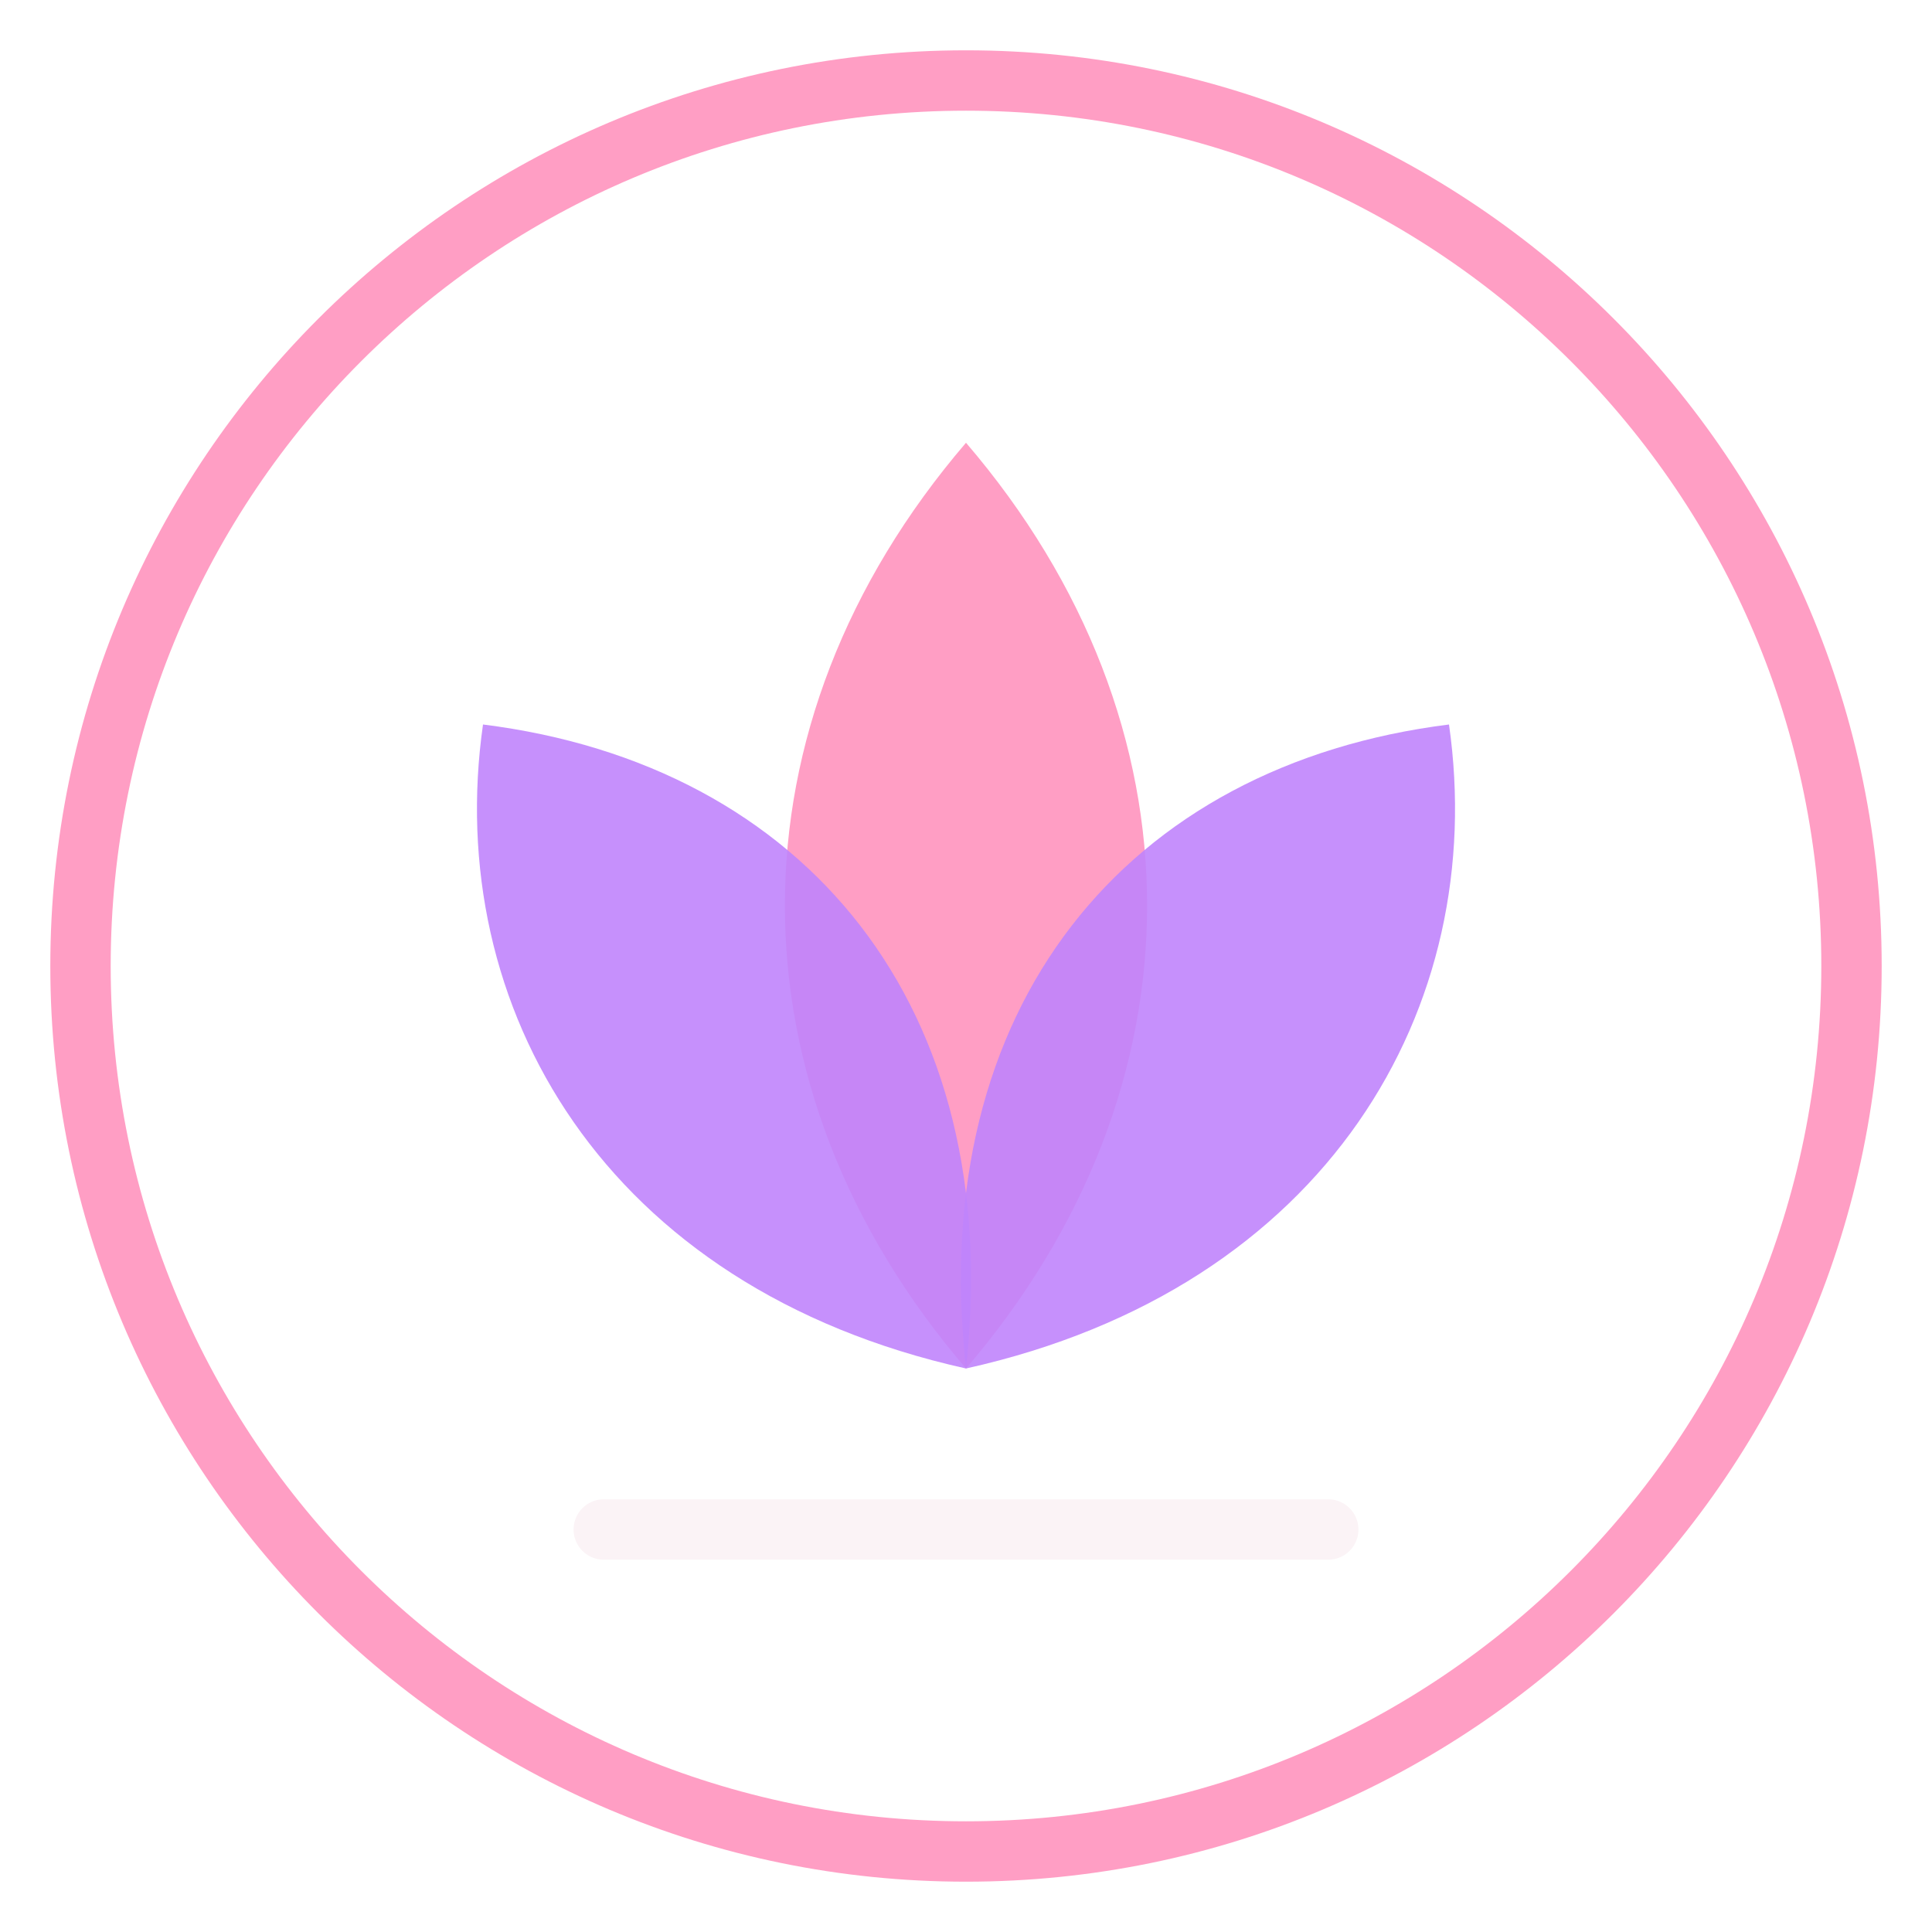
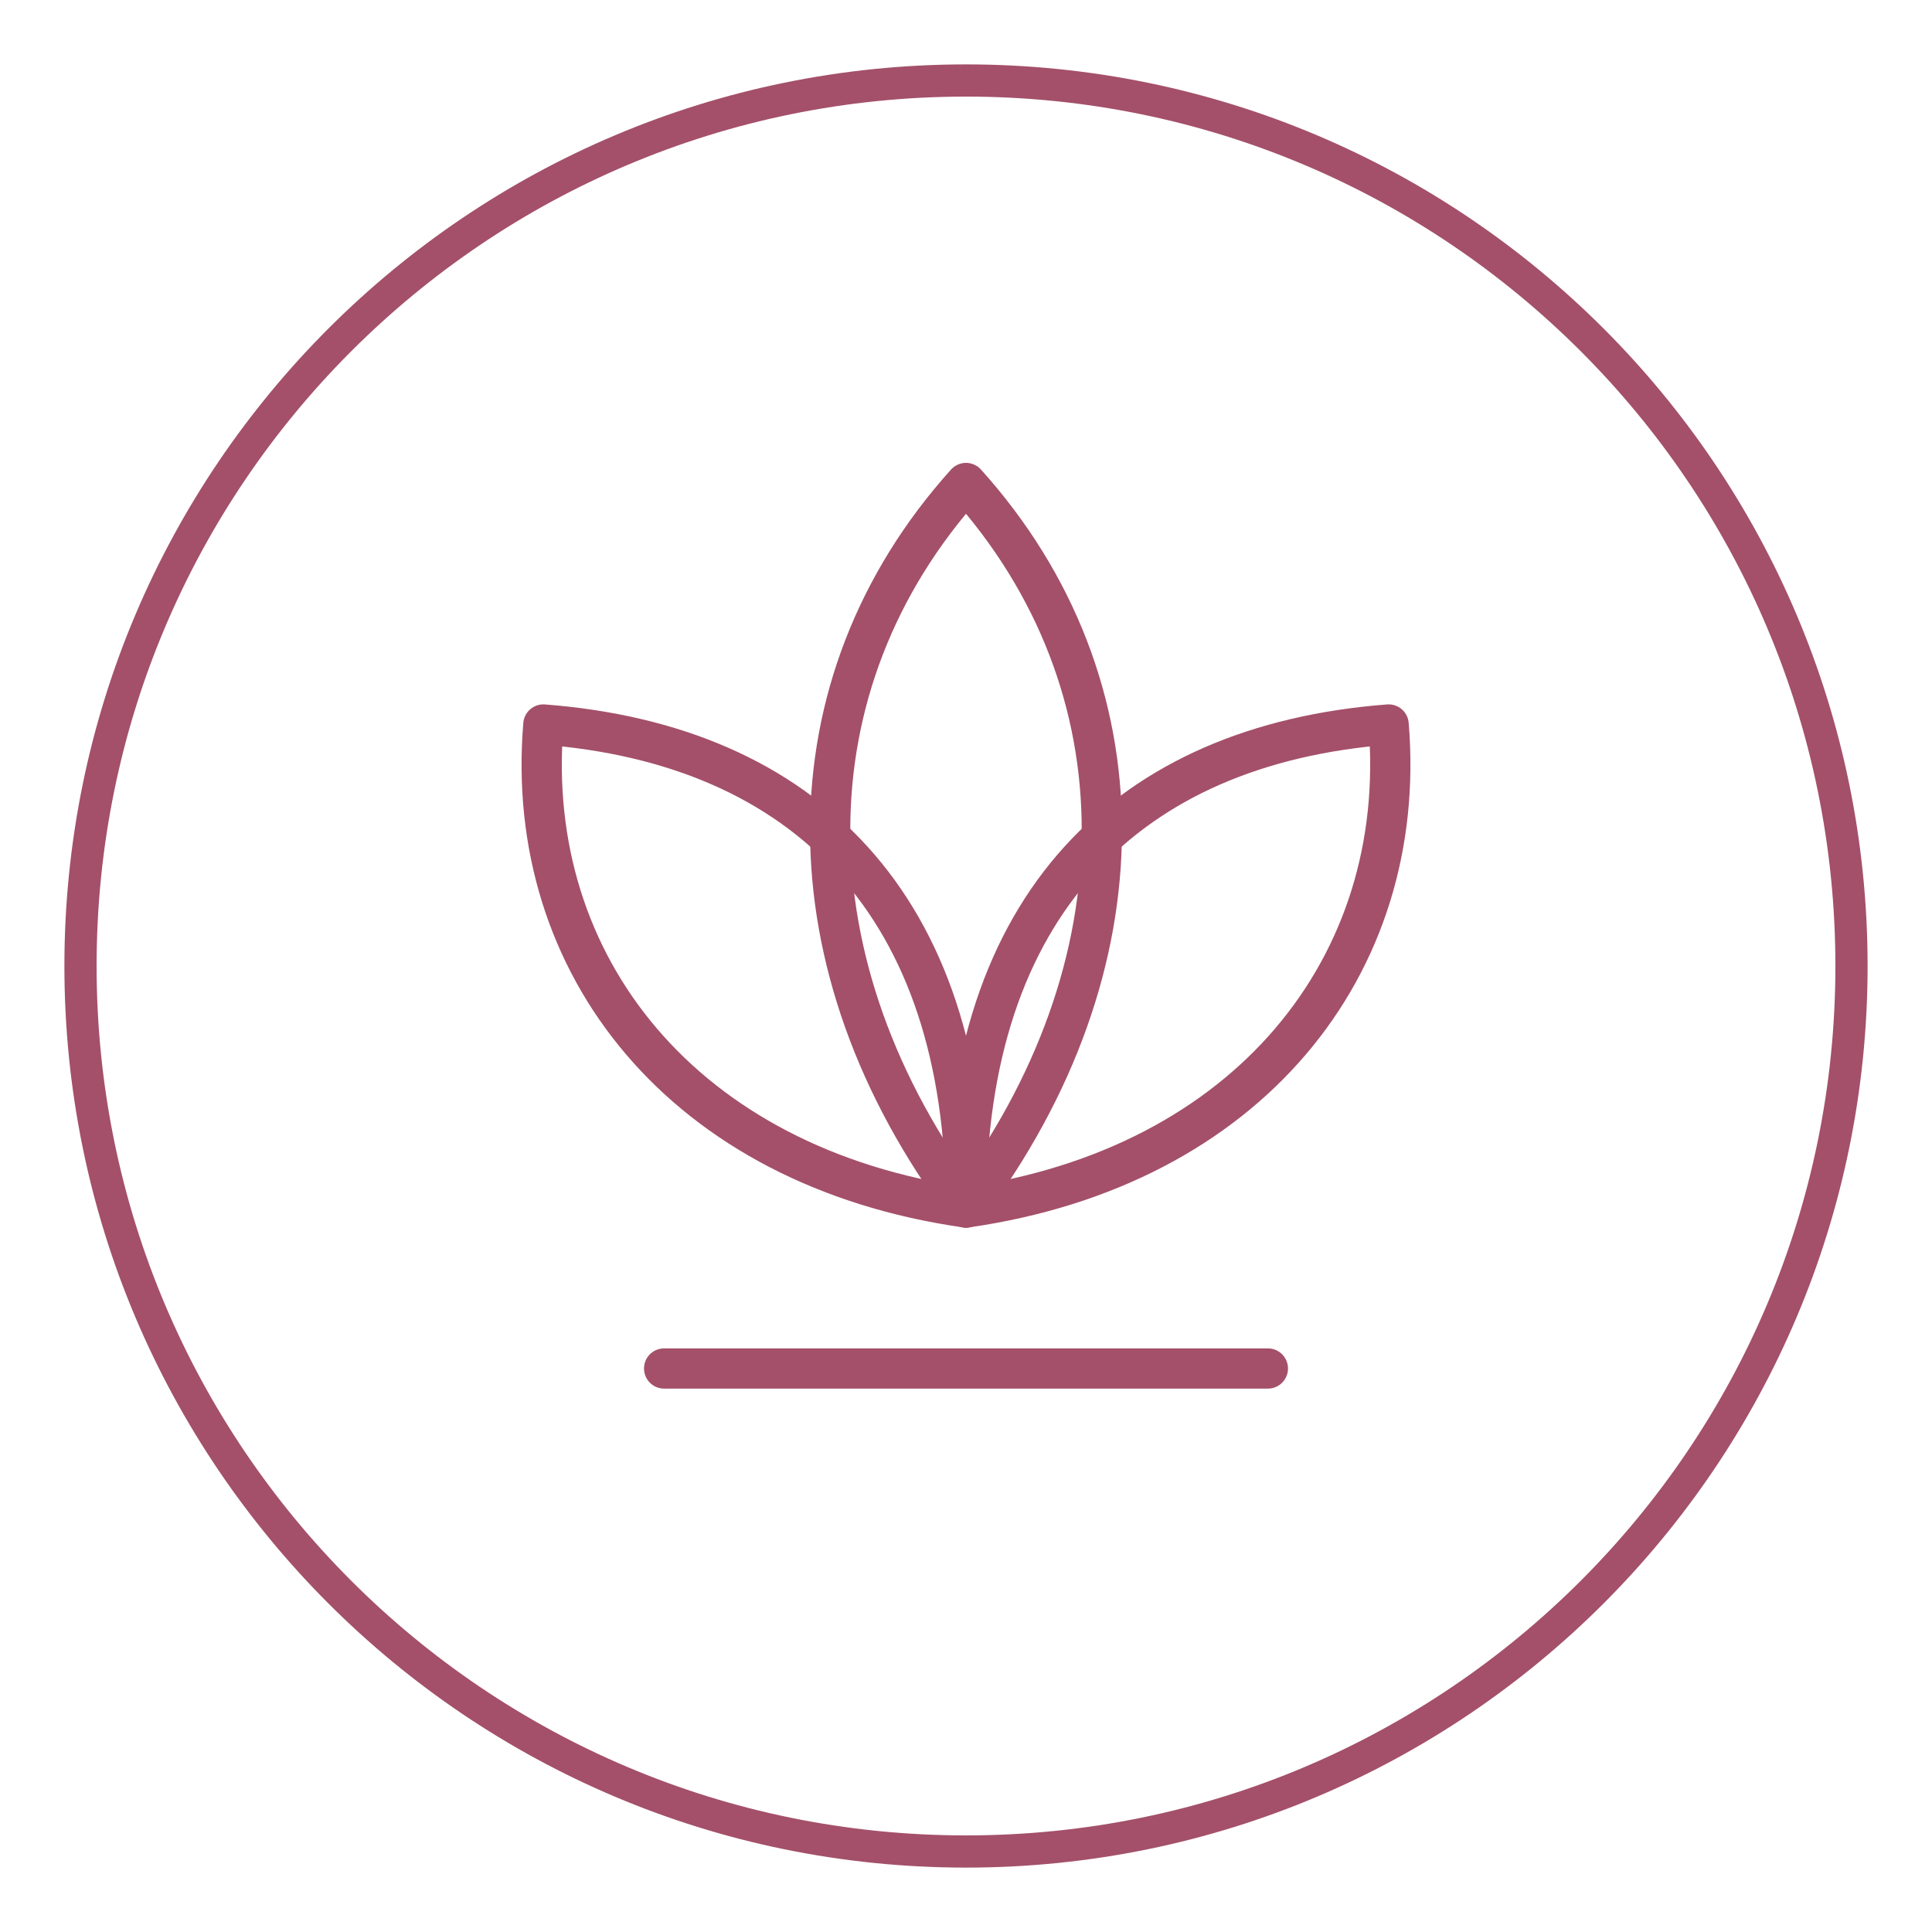
<svg xmlns="http://www.w3.org/2000/svg" viewBox="0 0 96 96" fill="none" role="img" aria-label="Estética Demo">
-   <circle cx="48" cy="48" r="44" stroke="#ff9ec4" stroke-width="3" />
-   <path d="M48 22c12 14 12 32 0 46C36 54 36 36 48 22z" fill="#ff9ec4" />
-   <path d="M48 68C30 64 22 50 24 36c16 2 26 14 24 32z" fill="#c084fc" opacity=".9" />
-   <path d="M48 68c18-4 26-18 24-32-16 2-26 14-24 32z" fill="#c084fc" opacity=".9" />
-   <path d="M30 76h36" stroke="#fbf3f6" stroke-width="3" stroke-linecap="round" />
+   <circle cx="48" cy="48" r="44" stroke="#a4506a" stroke-width="1.6" />
+   <path d="M48 24c9 10 9 24 0 36-9-12-9-26 0-36z" stroke="#a4506a" stroke-width="2" stroke-linejoin="round" />
+   <path d="M48 60C34 58 26 48 27 36c13 1 21 9 21 24z" stroke="#a4506a" stroke-width="2" stroke-linejoin="round" />
+   <path d="M48 60c14-2 22-12 21-24-13 1-21 9-21 24z" stroke="#a4506a" stroke-width="2" stroke-linejoin="round" />
+   <path d="M33 68h30" stroke="#a4506a" stroke-width="2" stroke-linecap="round" />
</svg>
